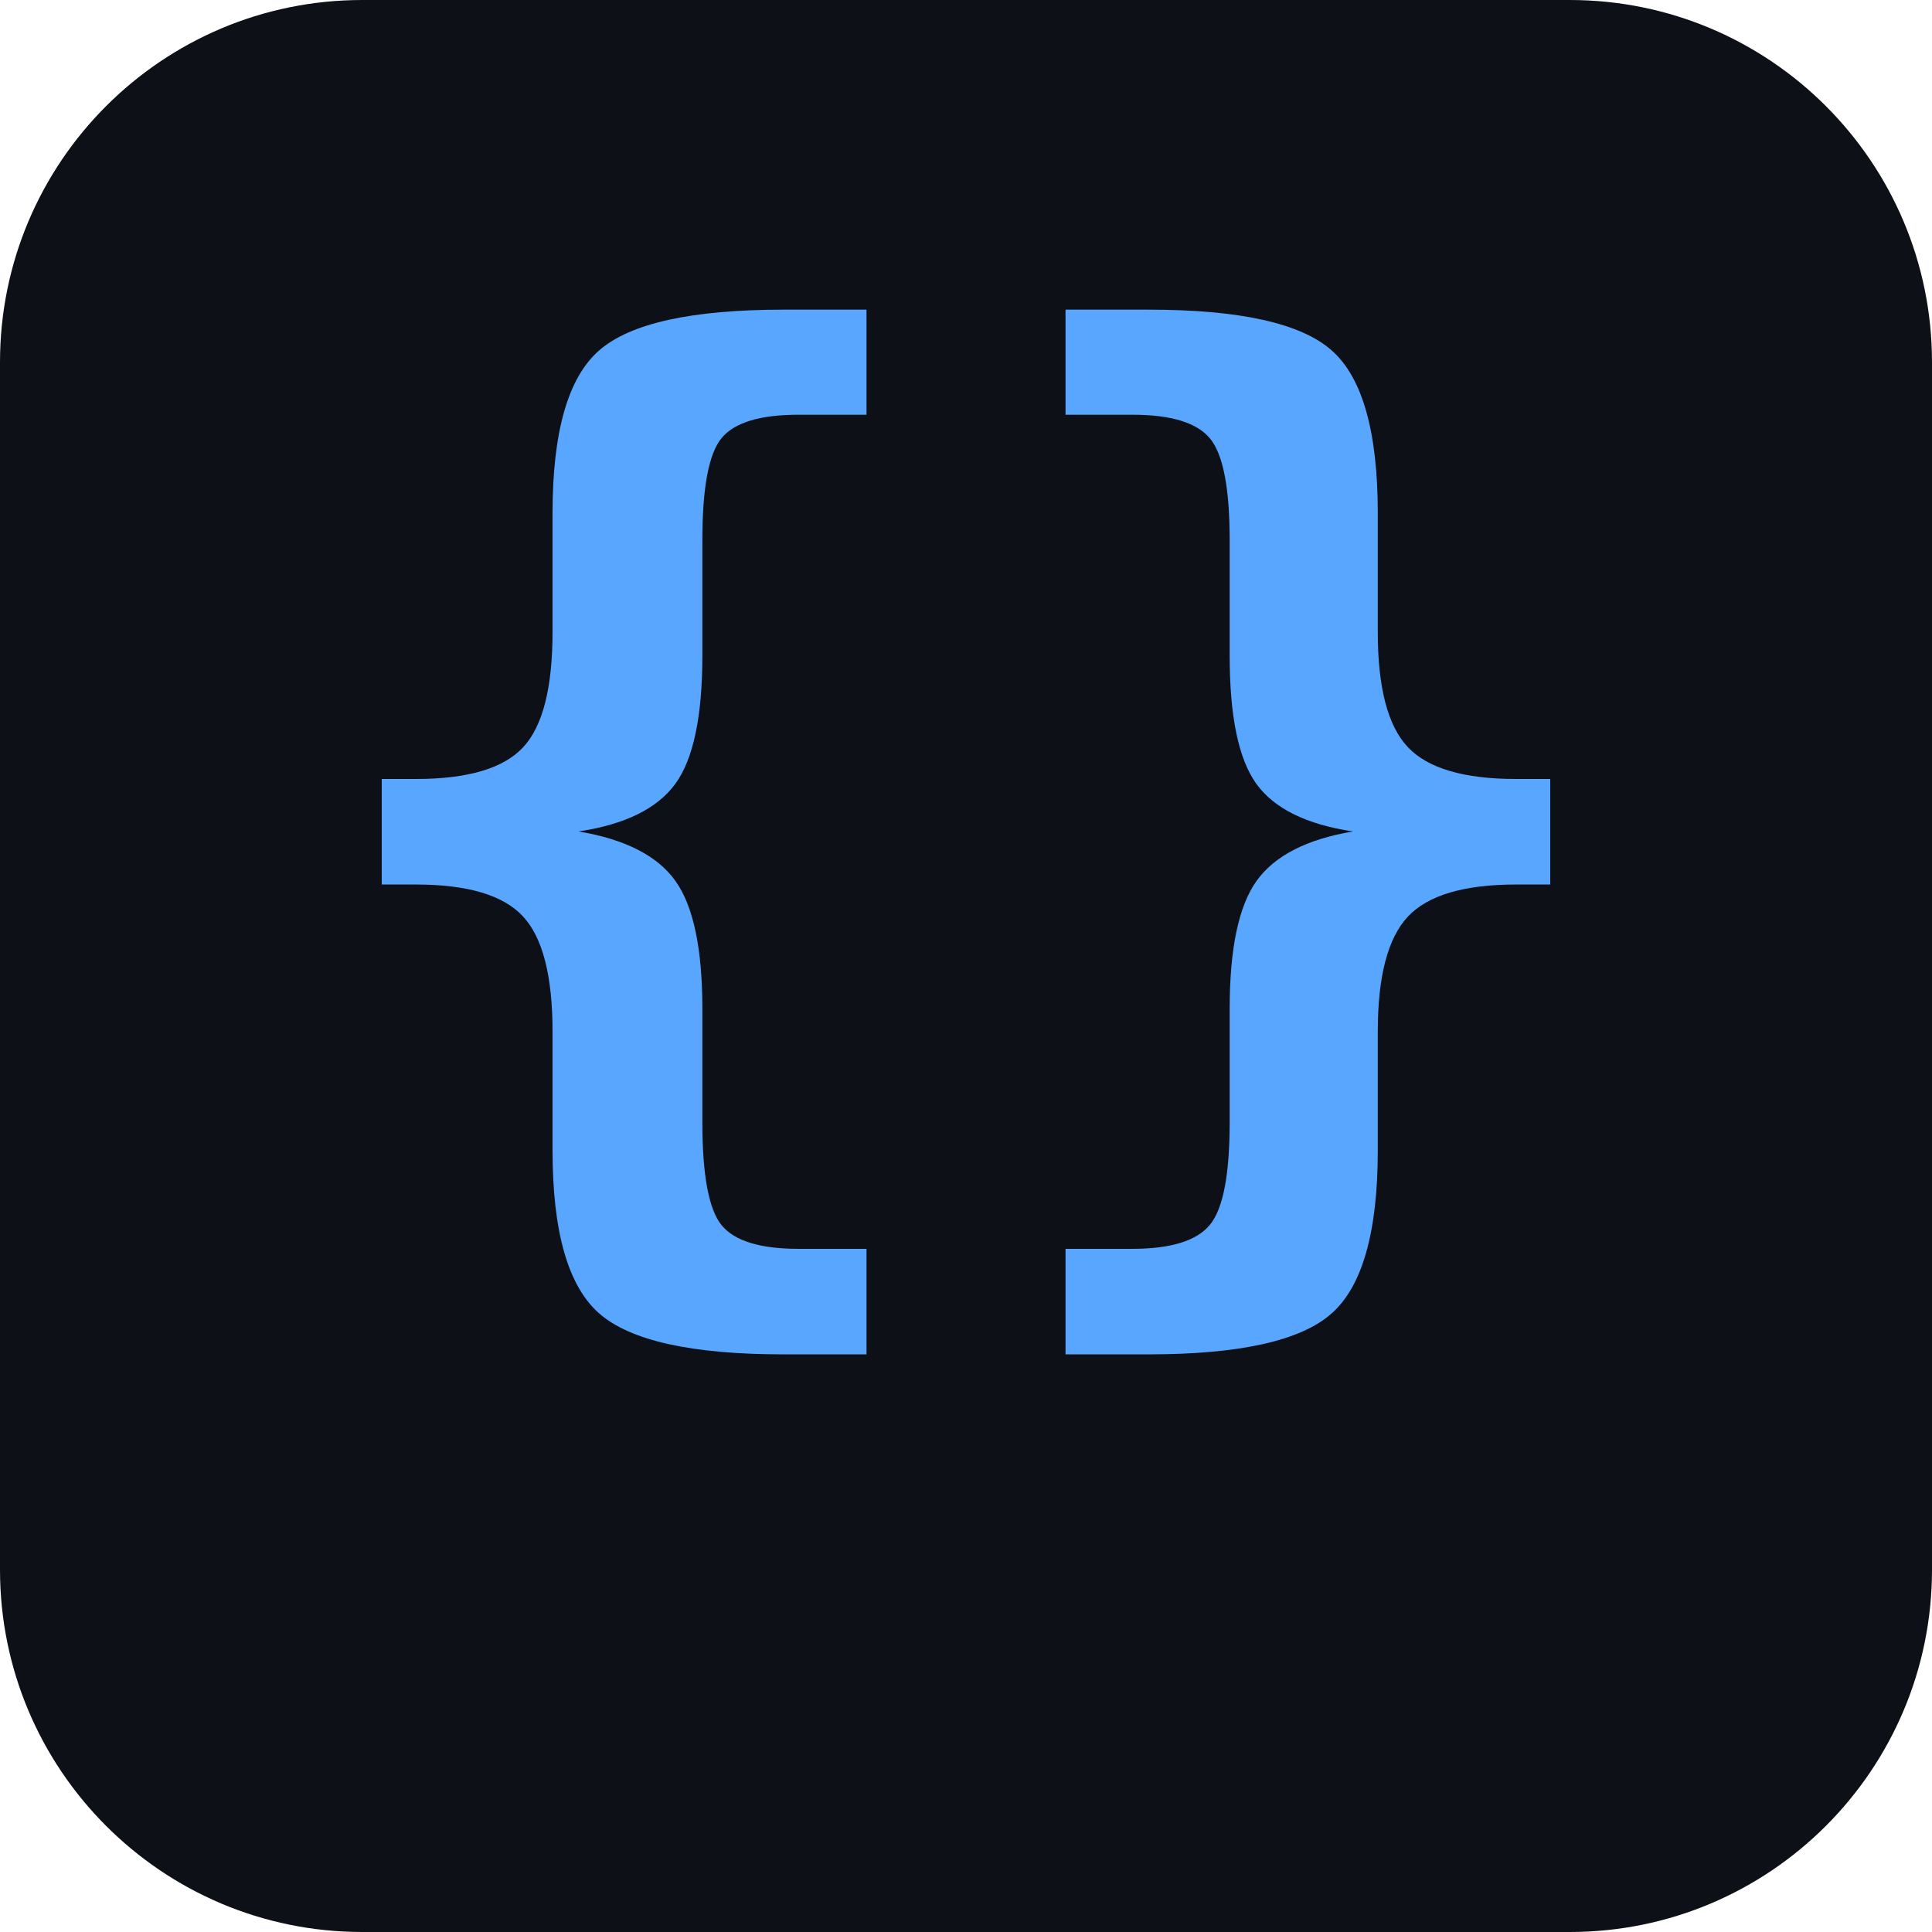
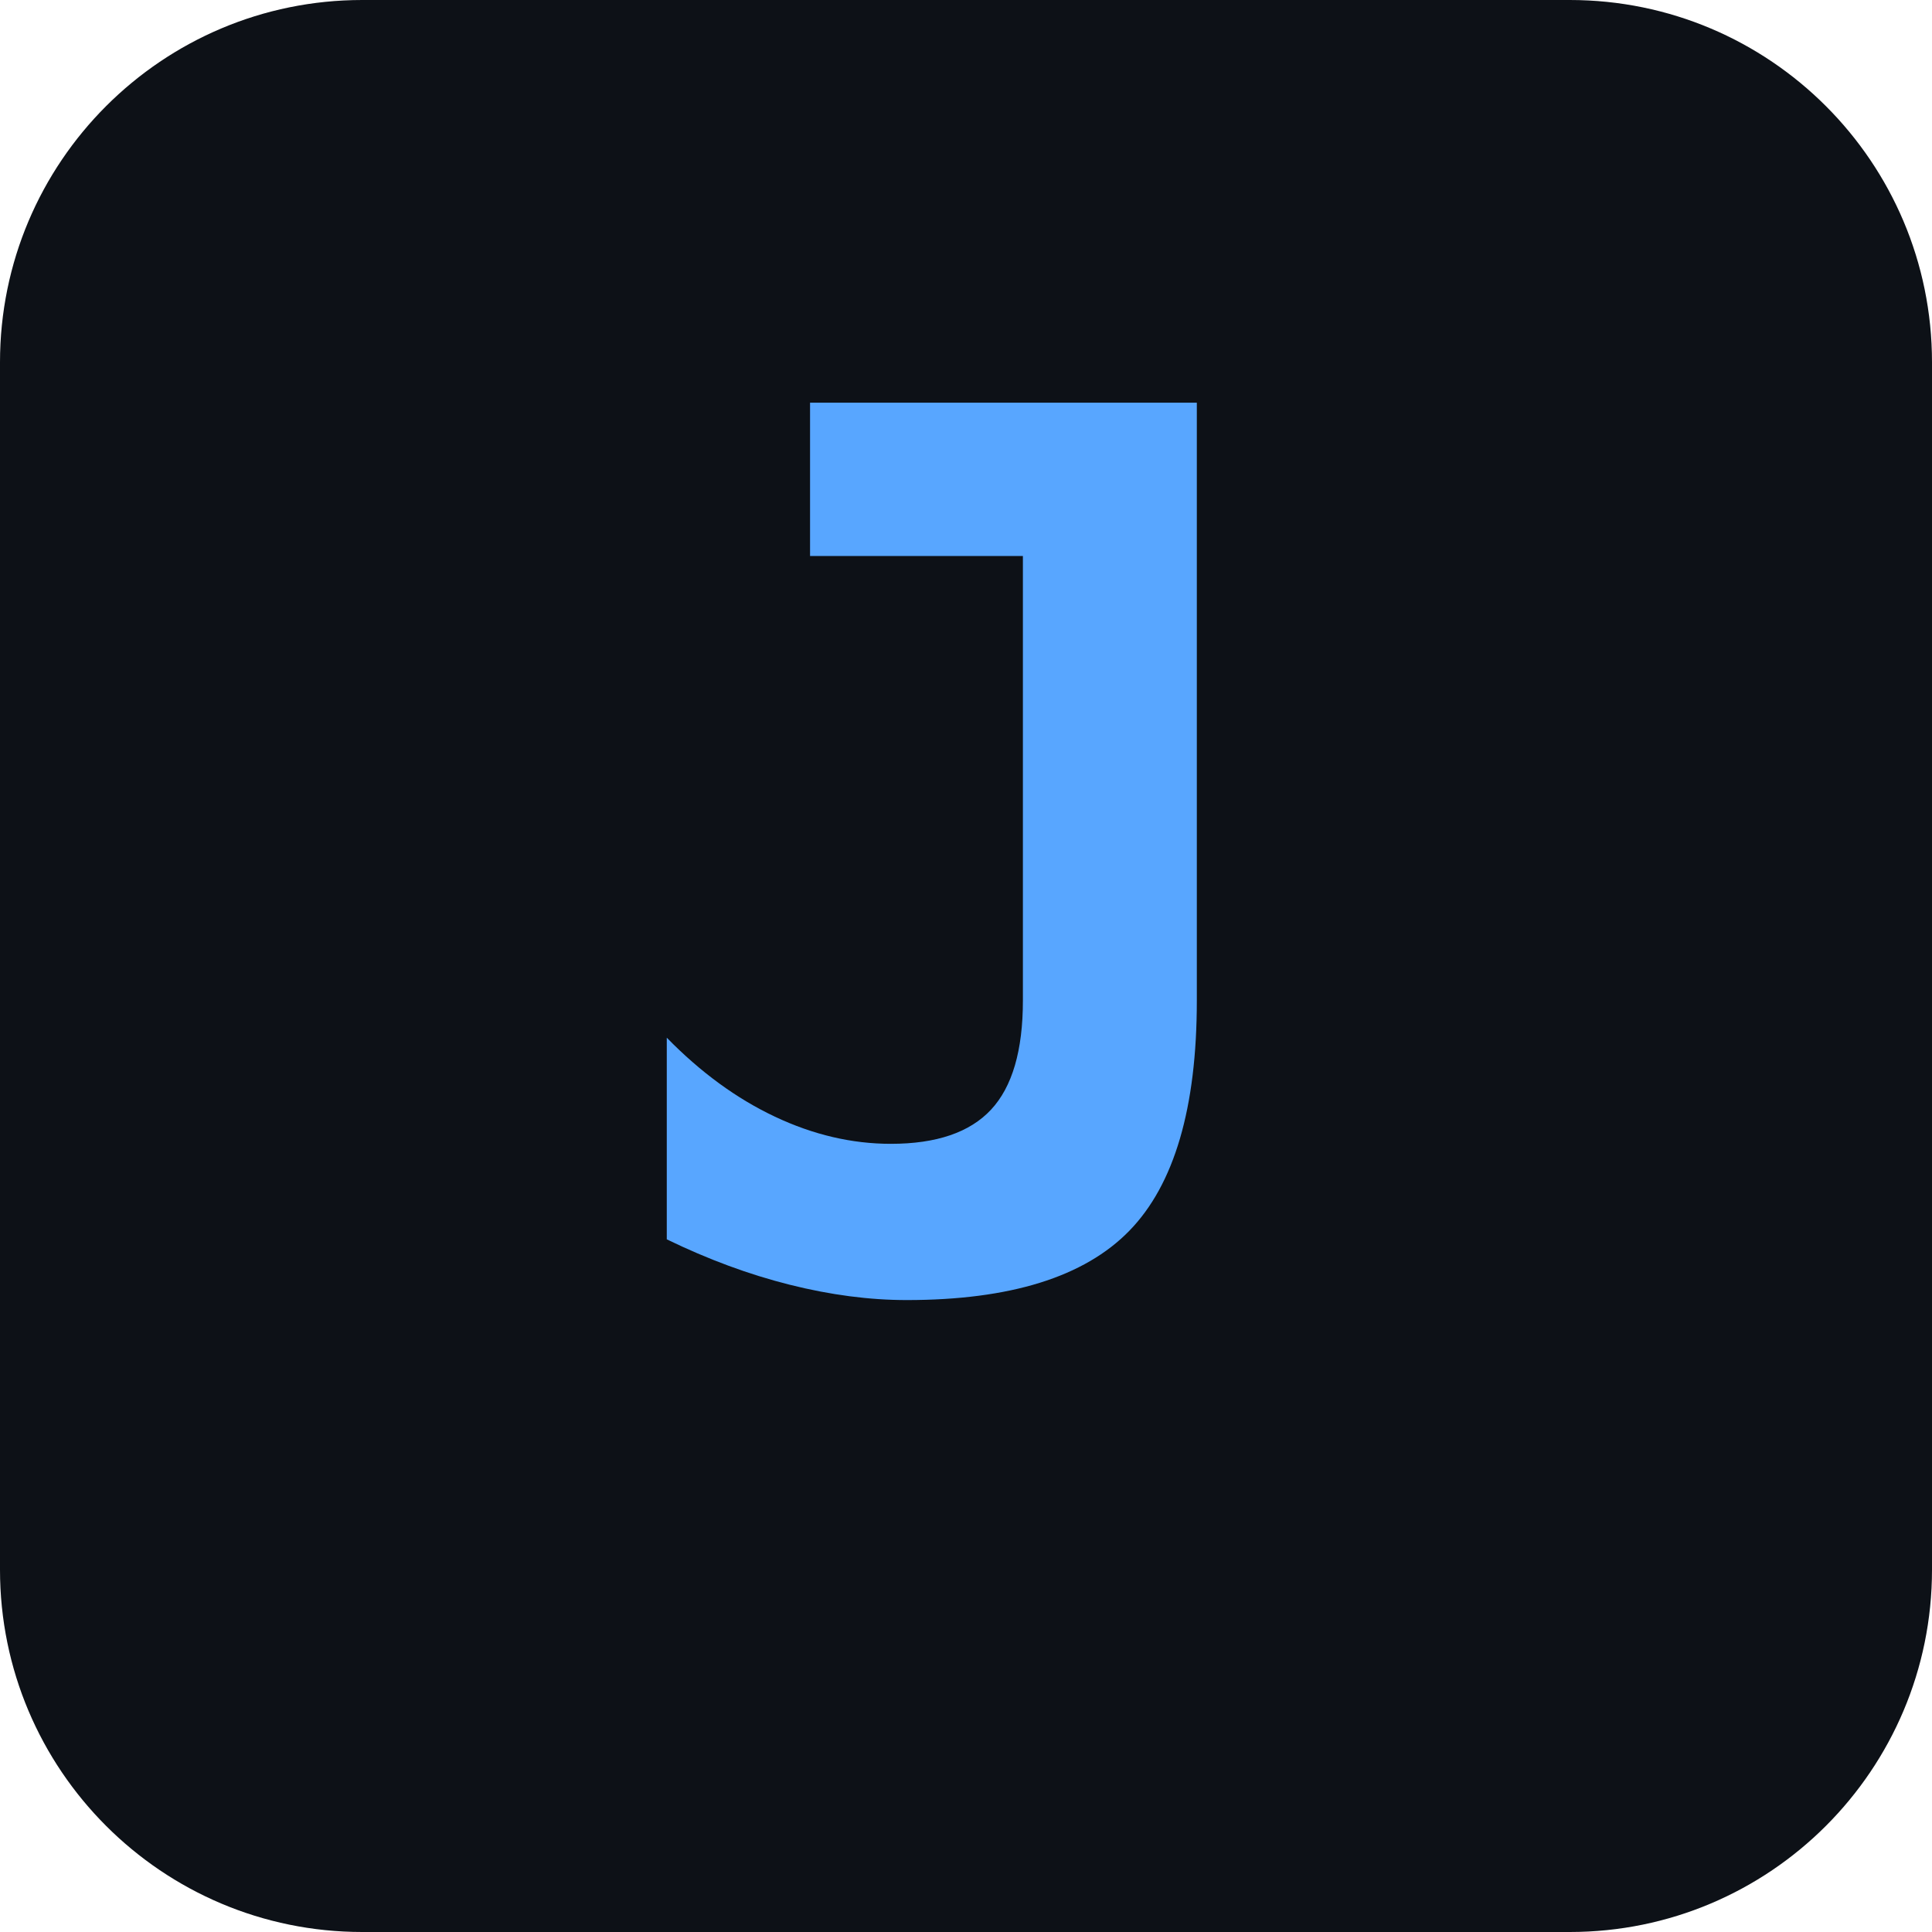
<svg xmlns="http://www.w3.org/2000/svg" viewBox="0 0 512 512">
  <rect width="512" height="512" rx="96" fill="#0d1117" />
-   <text x="256" y="310" text-anchor="middle" font-family="monospace" font-size="300" font-weight="bold" fill="#58a6ff">{}</text>
+   <text x="256" y="340" text-anchor="middle" font-family="monospace" font-size="320" font-weight="bold" fill="#58a6ff">J</text>
</svg>
